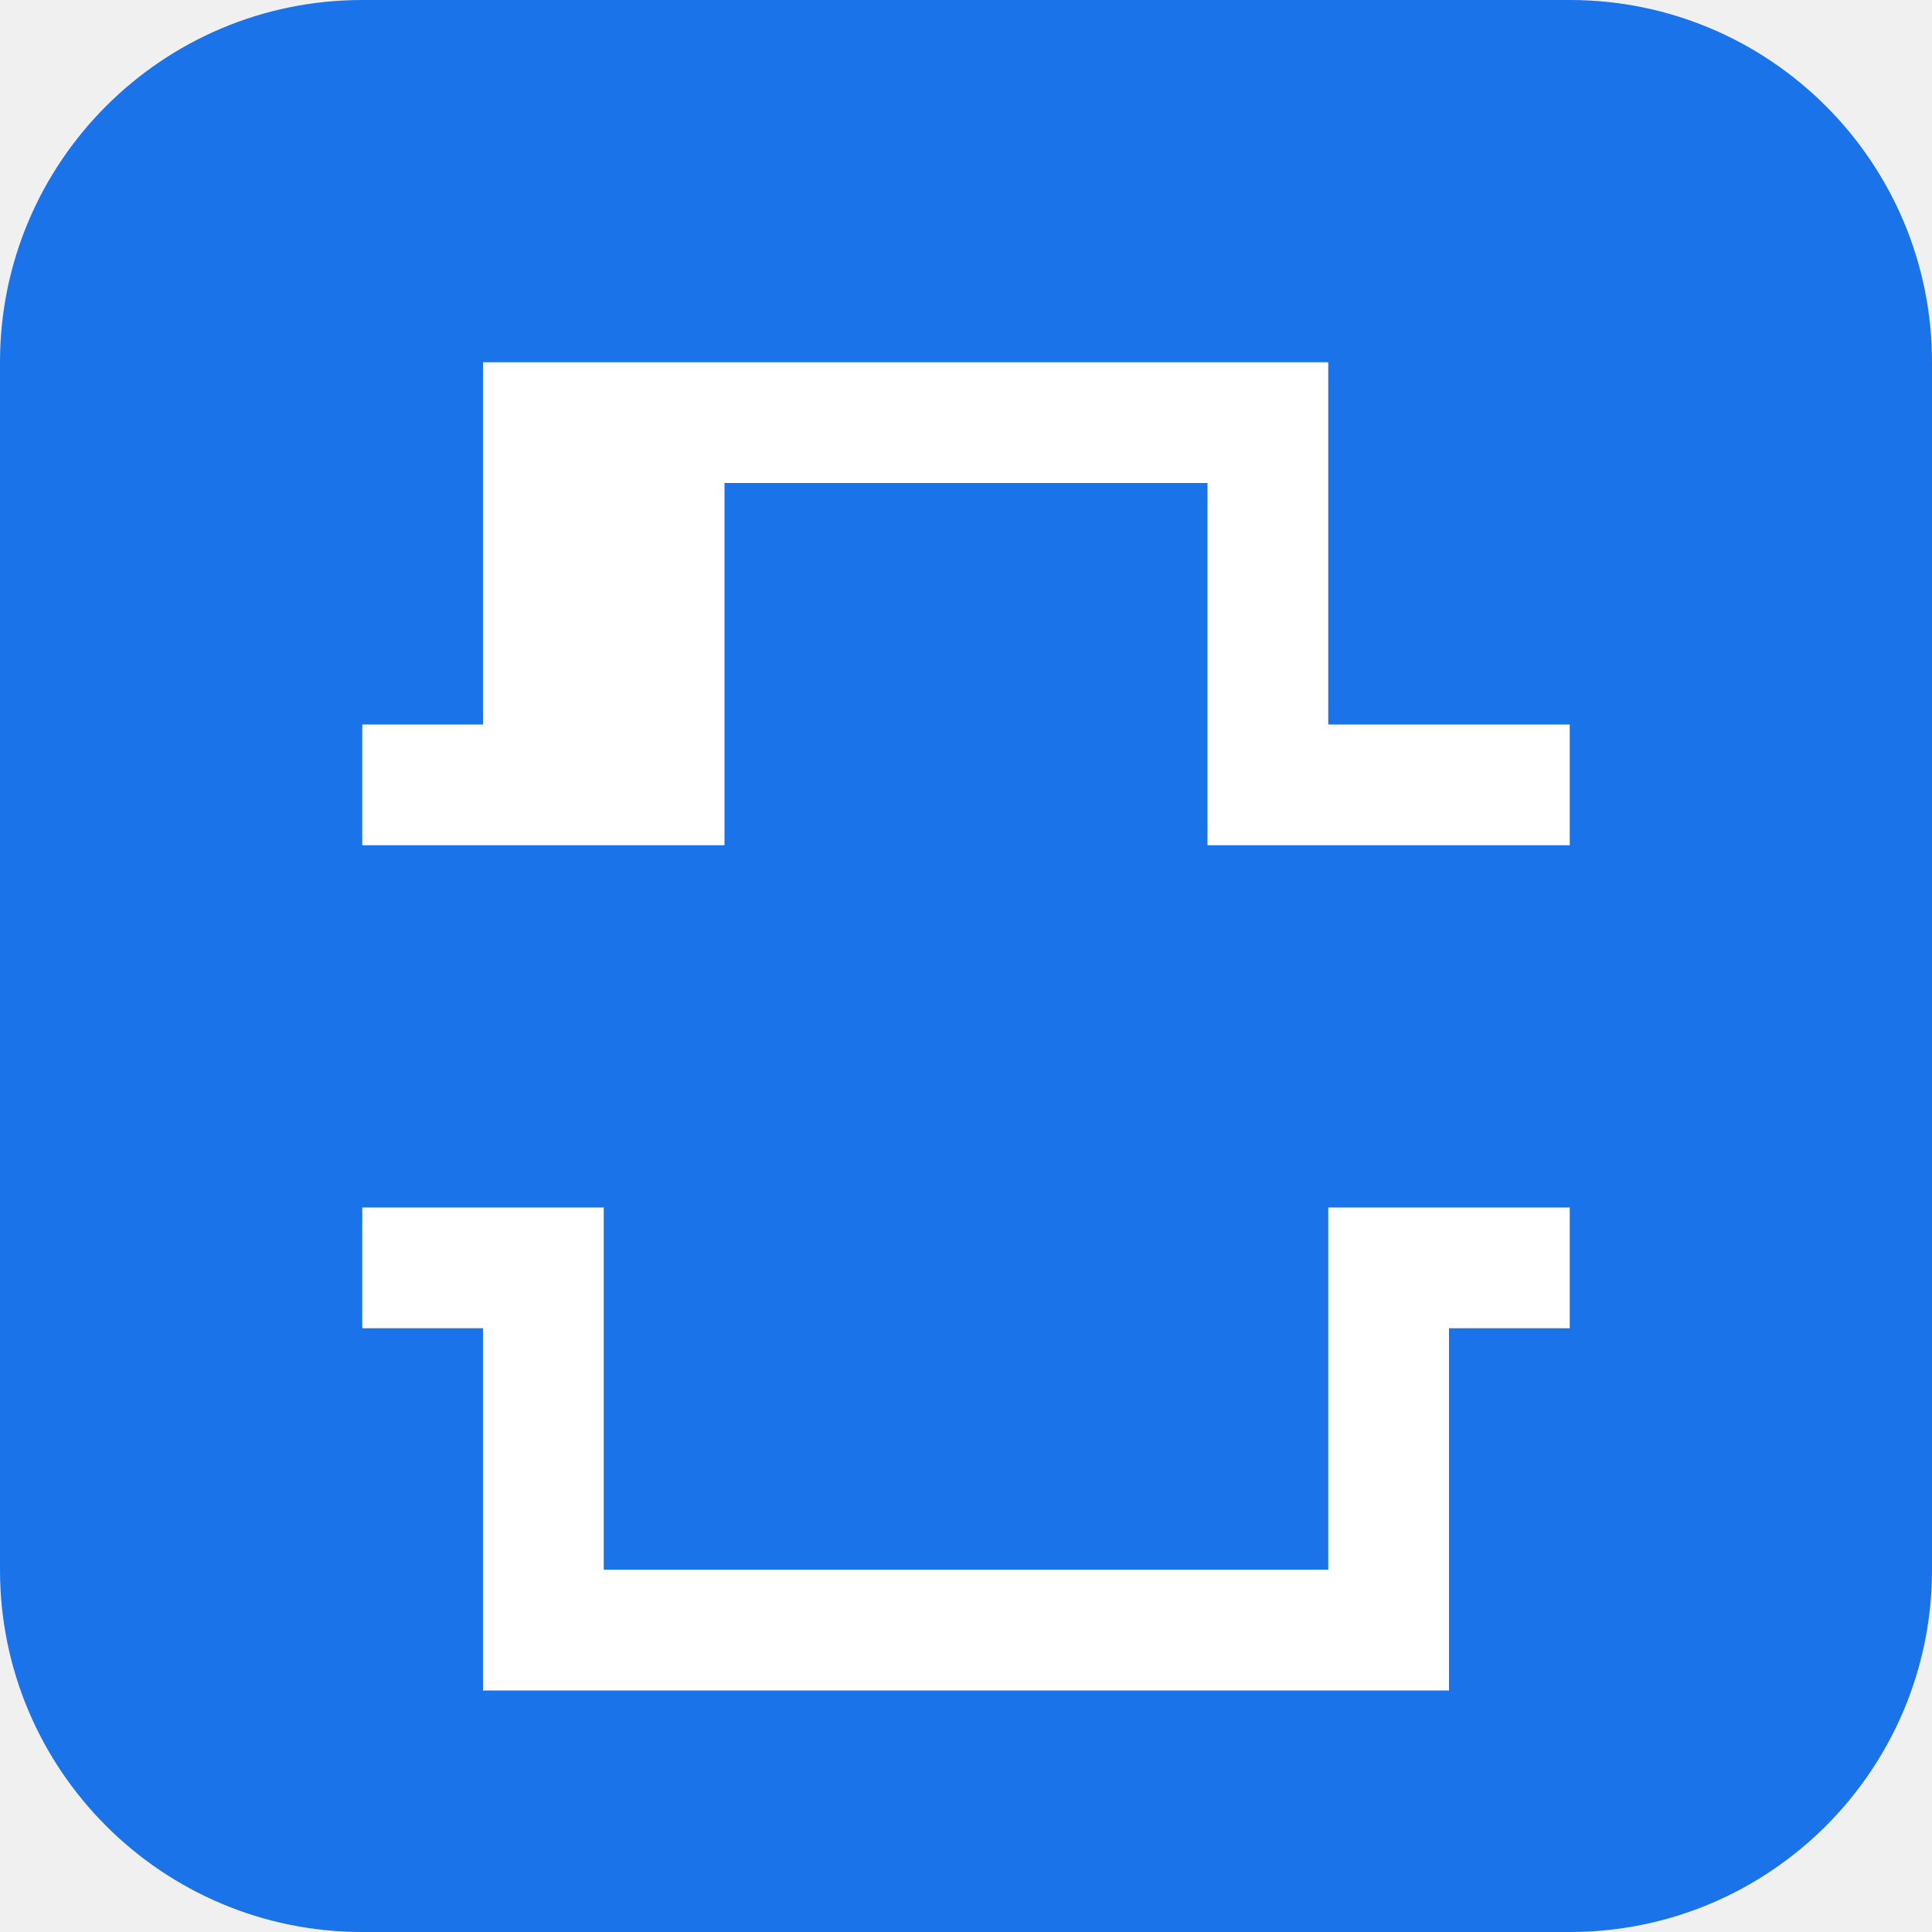
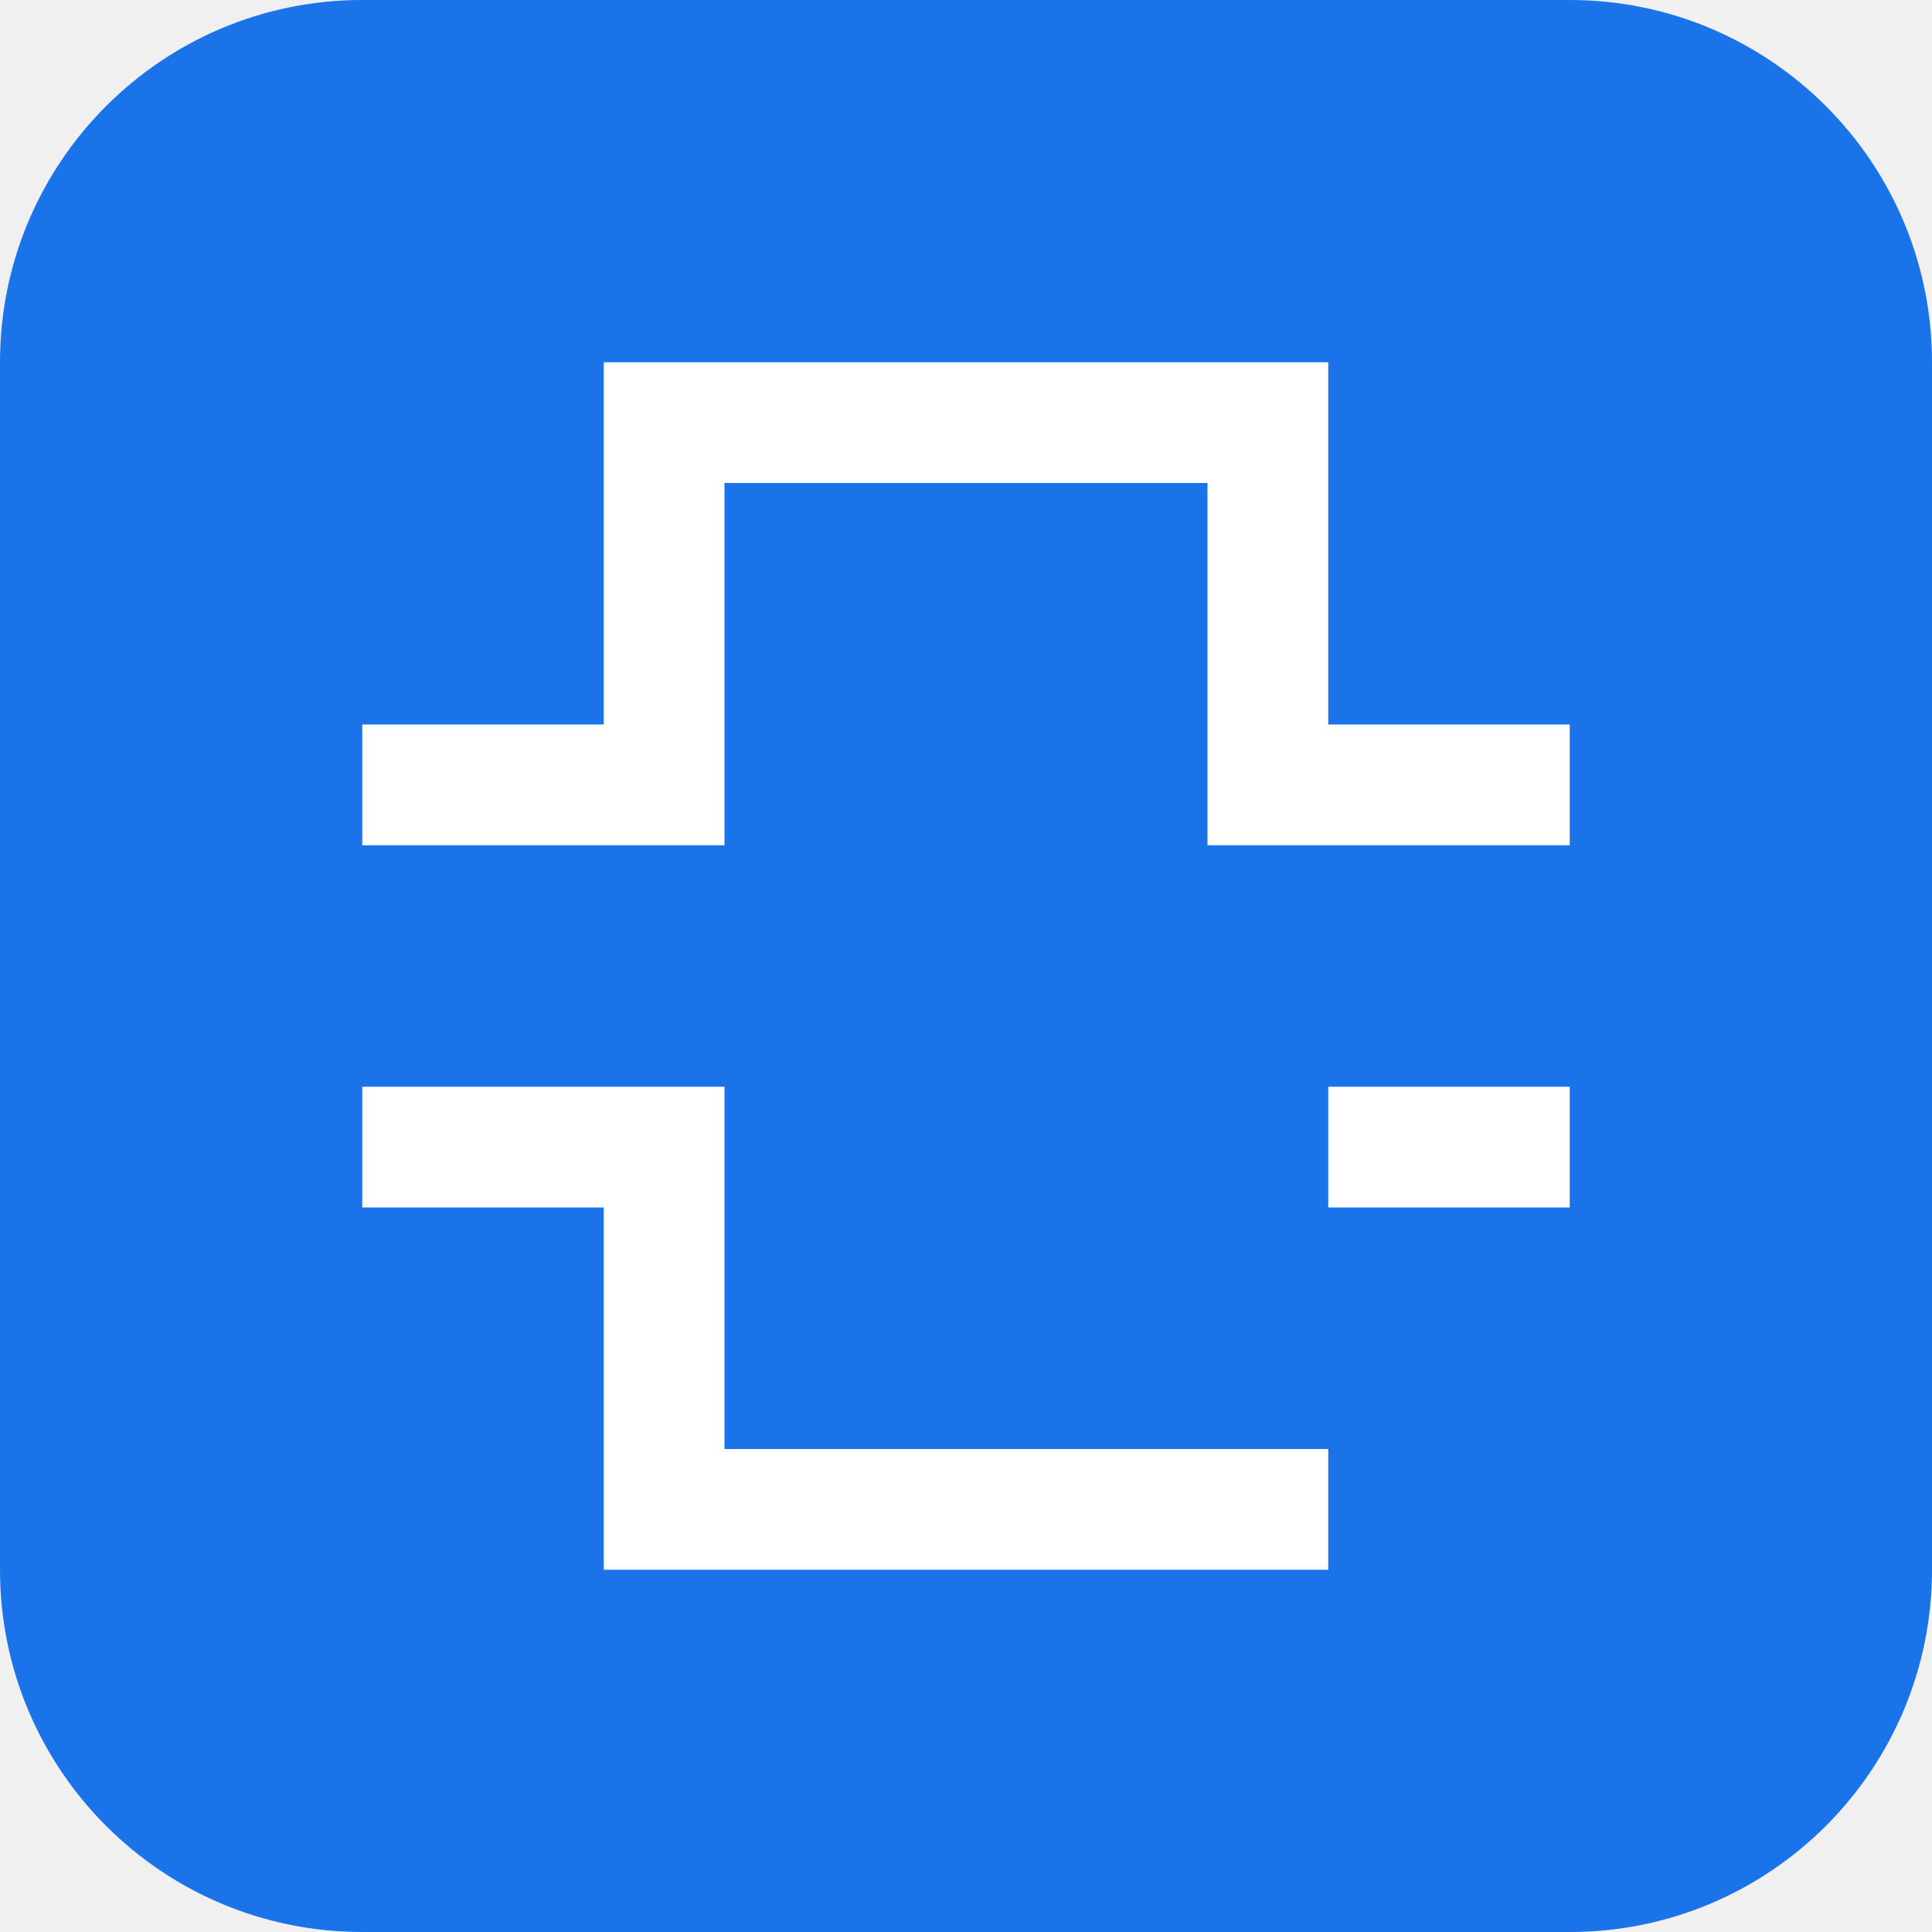
<svg xmlns="http://www.w3.org/2000/svg" viewBox="0 0 32 32">
  <rect width="32" height="32" rx="6" fill="#1a73e8" />
-   <path d="M8 6v6H6v2h6V8h8v6h6v-2h-4V6H8zm14 14v6H10v-6H6v2h2v6h16v-6h2v-2h-4z" fill="white" />
+   <path d="M6 2v6H2v2h6V4h8v6h6V8h-4V2H6zm12 12v6H8v-6H2v2h4v6h12v-6h4v-2h-4z" fill="white" transform="translate(4, 4)" />
</svg>
